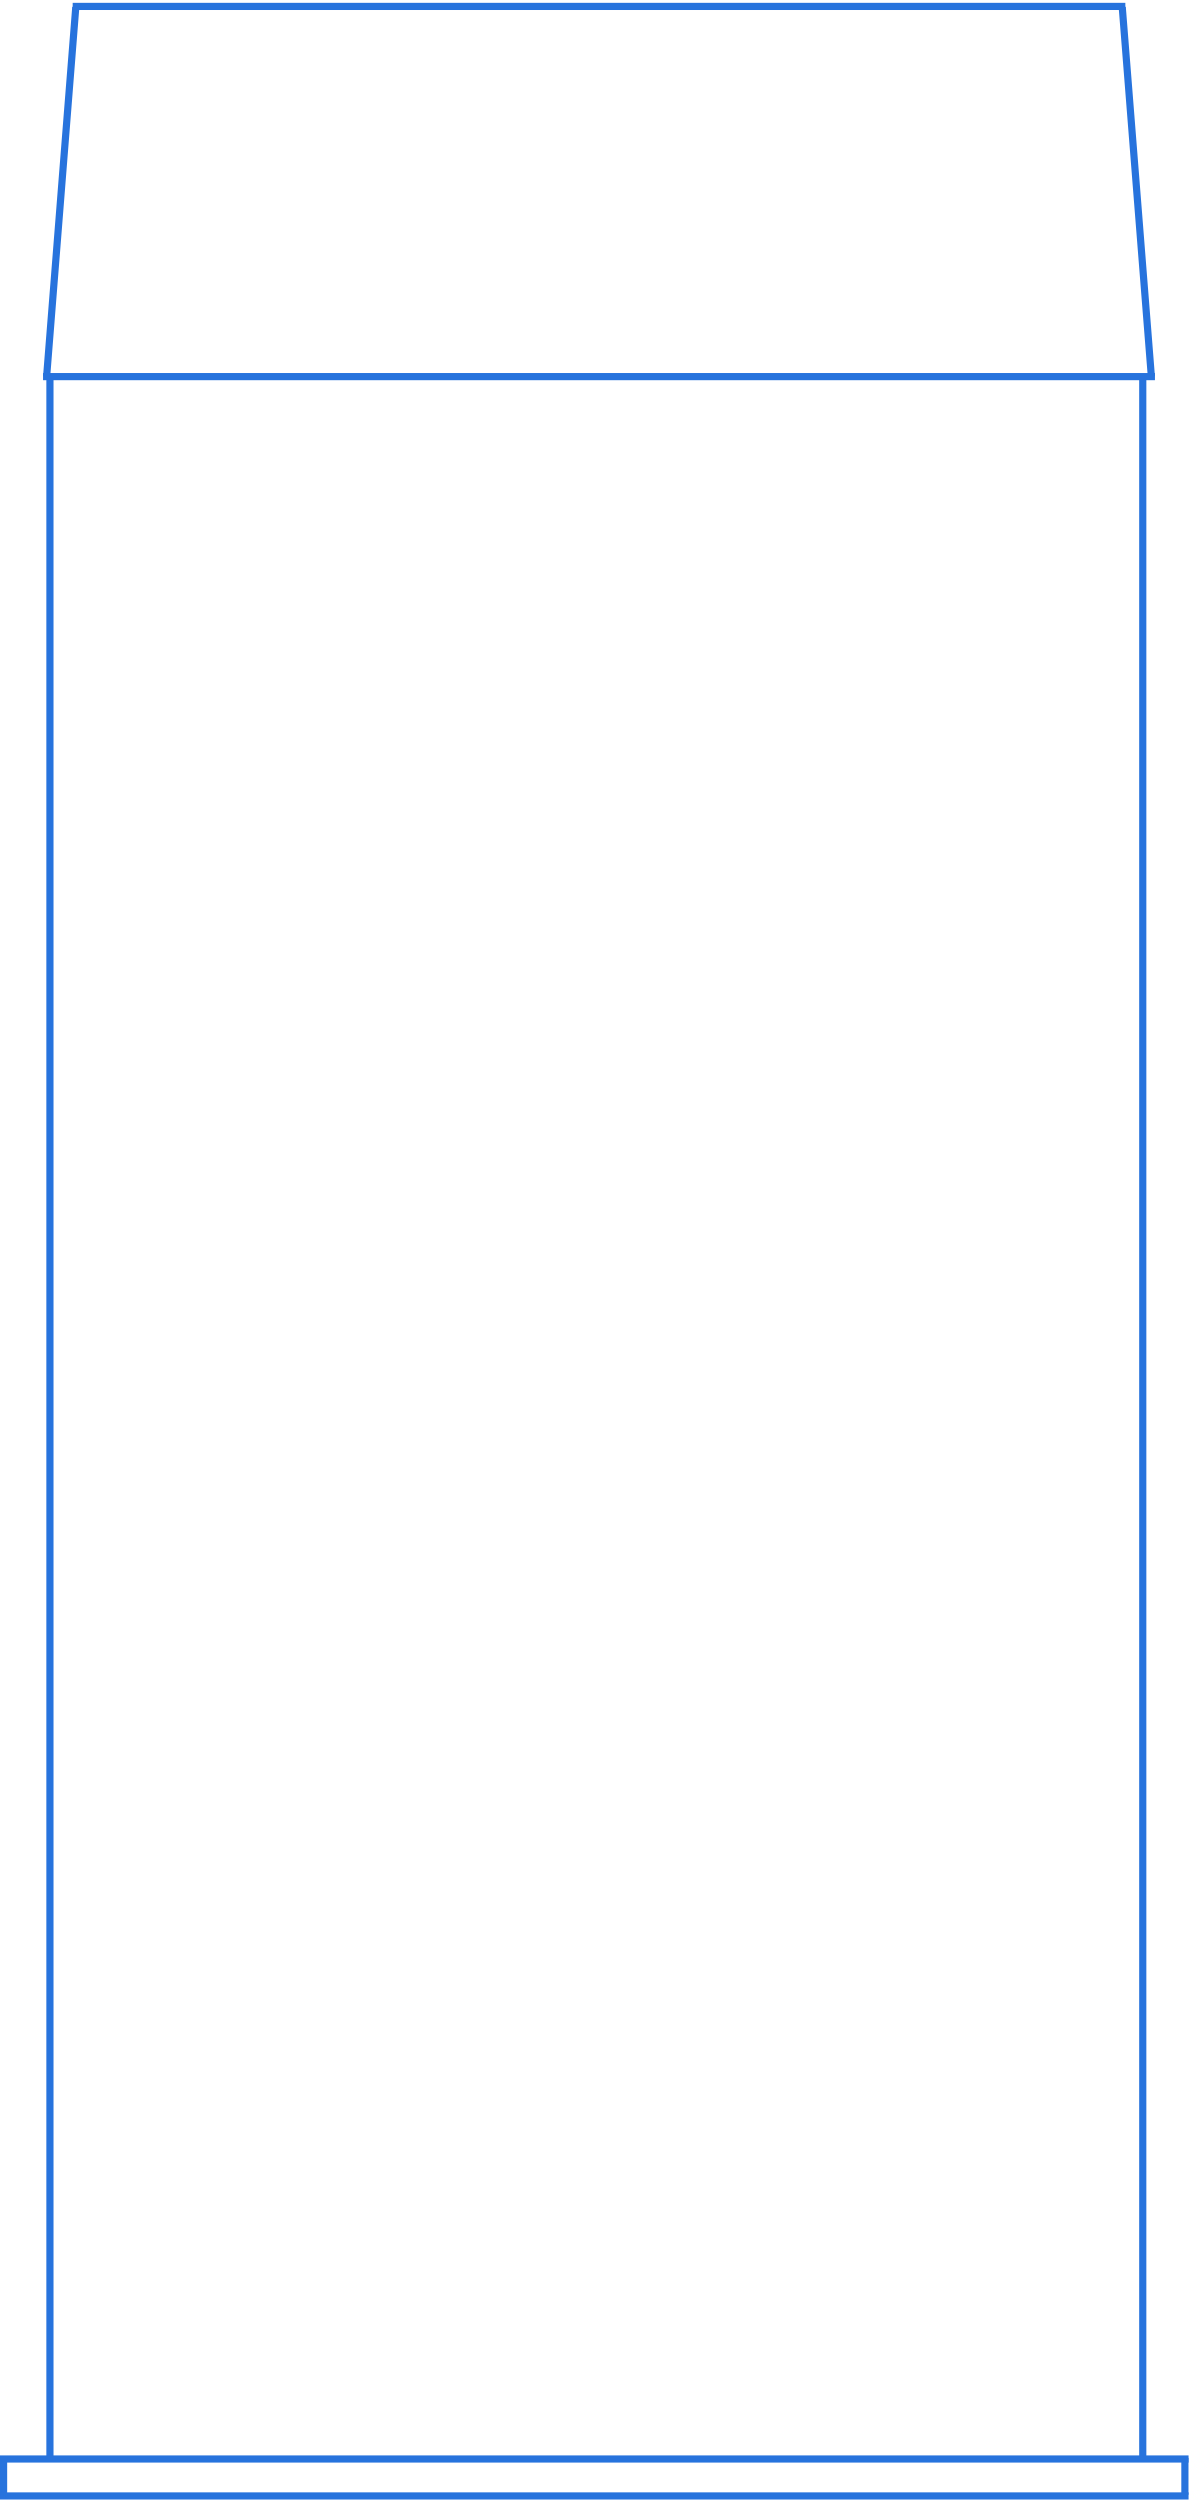
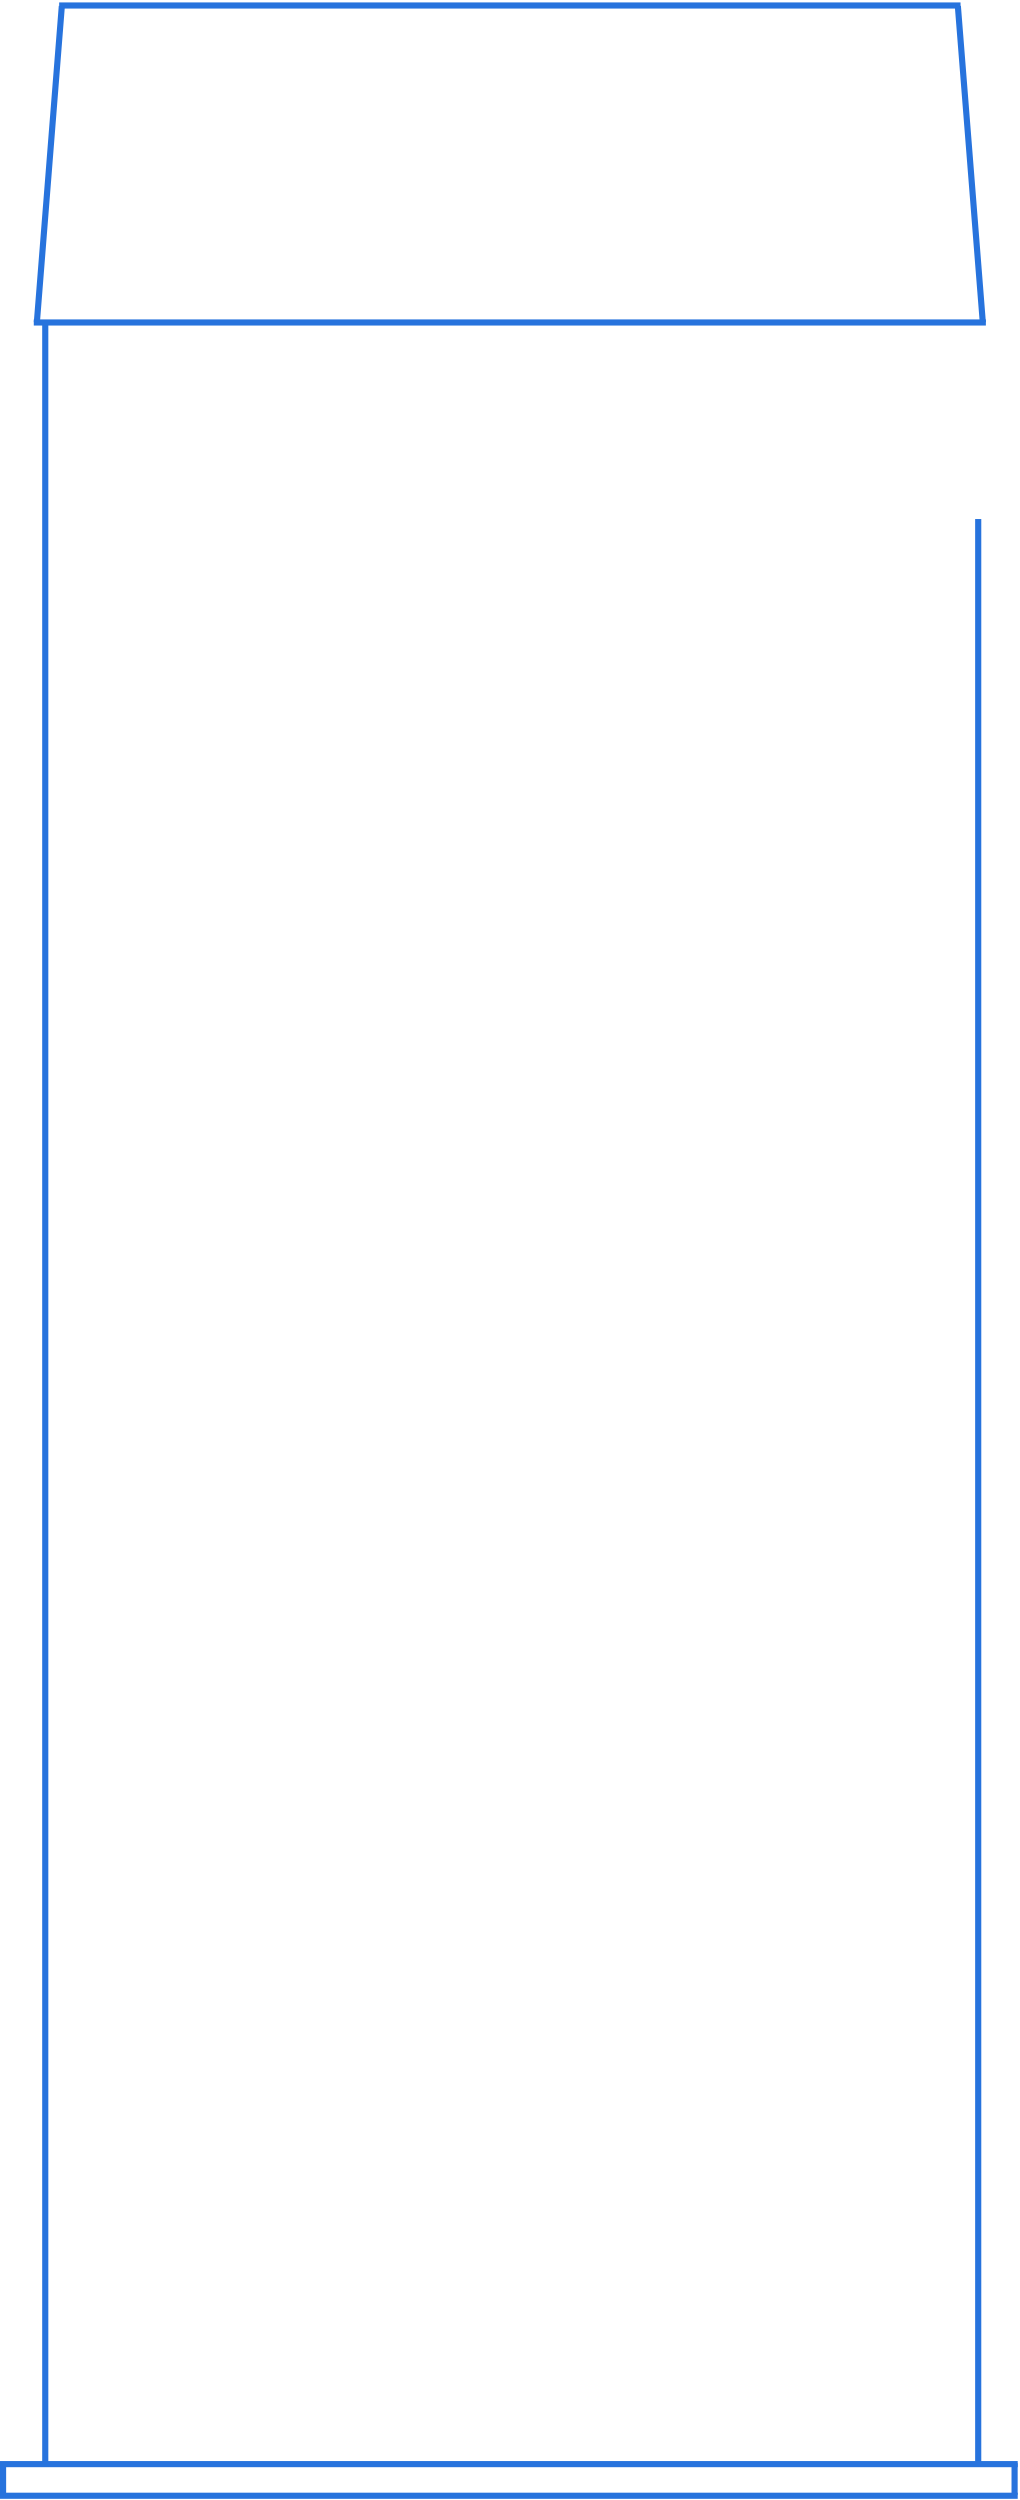
- <svg xmlns="http://www.w3.org/2000/svg" width="332" height="697" viewBox="0 0 332 697" fill="none">
-   <path d="M12 105L322 105" stroke="#2773DD" stroke-width="2" />
-   <line y1="685.568" x2="331.37" y2="685.568" stroke="#2773DD" stroke-width="2" />
-   <line y1="695.869" x2="331.37" y2="695.869" stroke="#2773DD" stroke-width="2" />
-   <line x1="13.922" y1="104.622" x2="13.922" y2="685.001" stroke="#2773DD" stroke-width="2" />
-   <line x1="318.602" y1="104.623" x2="318.602" y2="685.001" stroke="#2773DD" stroke-width="2" />
-   <line x1="330.35" y1="685.25" x2="330.35" y2="695.551" stroke="#2773DD" stroke-width="2" />
-   <line x1="1" y1="685.254" x2="1" y2="695.555" stroke="#2773DD" stroke-width="2" />
-   <line x1="20.263" y1="1.789" x2="313.748" y2="1.789" stroke="#2773DD" stroke-width="2" />
-   <line y1="-1" x2="103.32" y2="-1" transform="matrix(0.0787048 -0.996898 0.998418 0.0562253 14 105)" stroke="#2773DD" stroke-width="2" />
-   <line y1="-1" x2="103.32" y2="-1" transform="matrix(0.0786073 0.996906 -0.998422 0.0561554 311.878 2)" stroke="#2773DD" stroke-width="2" />
+ <svg xmlns="http://www.w3.org/2000/svg" width="332" height="814" viewBox="0 0 332 814" fill="none">
+   <path d="M11 105L321 105" stroke="#2773DD" stroke-width="2" />
+   <line y1="802.318" x2="331.37" y2="802.318" stroke="#2773DD" stroke-width="2" />
+   <line y1="812.619" x2="331.37" y2="812.619" stroke="#2773DD" stroke-width="2" />
+   <line x1="14.736" y1="104.619" x2="14.736" y2="802.002" stroke="#2773DD" stroke-width="2" />
+   <line x1="318.505" y1="168.997" x2="318.505" y2="802.004" stroke="#2773DD" stroke-width="2" />
+   <line x1="330.35" y1="802" x2="330.35" y2="812.301" stroke="#2773DD" stroke-width="2" />
+   <line x1="1" y1="802.004" x2="1" y2="812.305" stroke="#2773DD" stroke-width="2" />
+   <line x1="19.263" y1="1.789" x2="312.748" y2="1.789" stroke="#2773DD" stroke-width="2" />
+   <line y1="-1" x2="103.32" y2="-1" transform="matrix(0.0787048 -0.996898 0.998418 0.0562253 13 105)" stroke="#2773DD" stroke-width="2" />
+   <line y1="-1" x2="103.32" y2="-1" transform="matrix(0.0786073 0.996906 -0.998422 0.0561554 310.878 2)" stroke="#2773DD" stroke-width="2" />
</svg>
